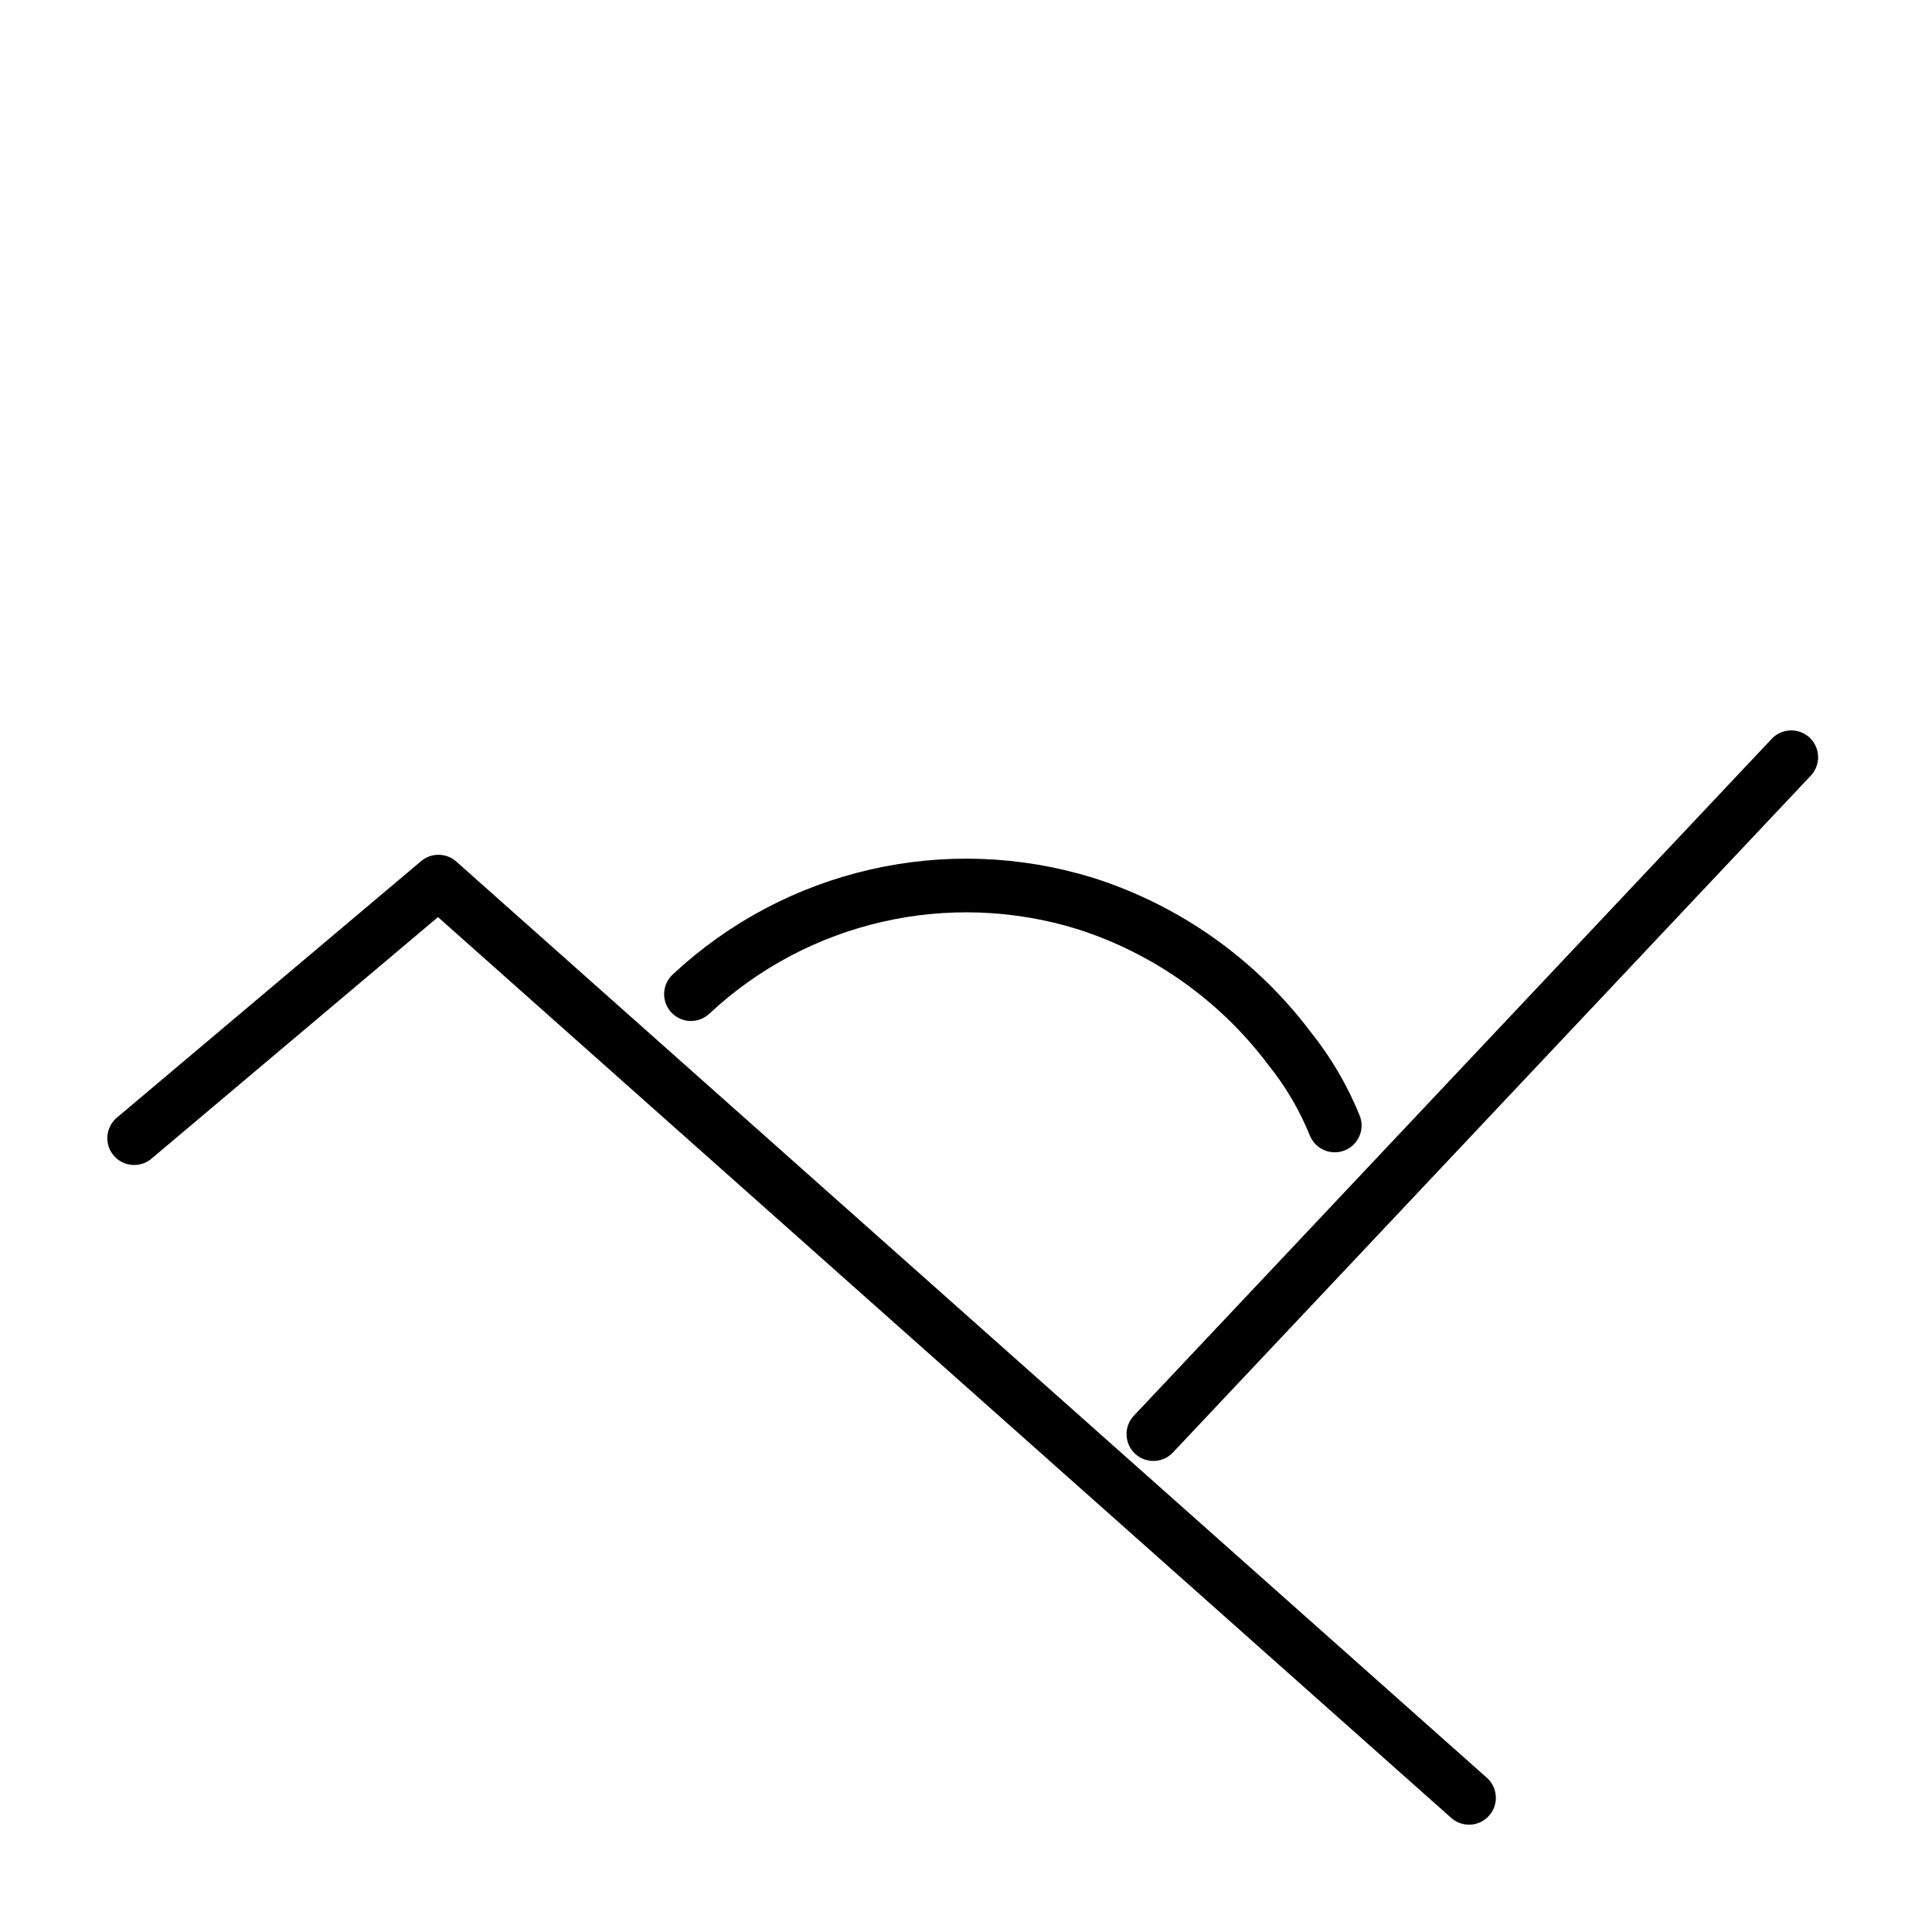
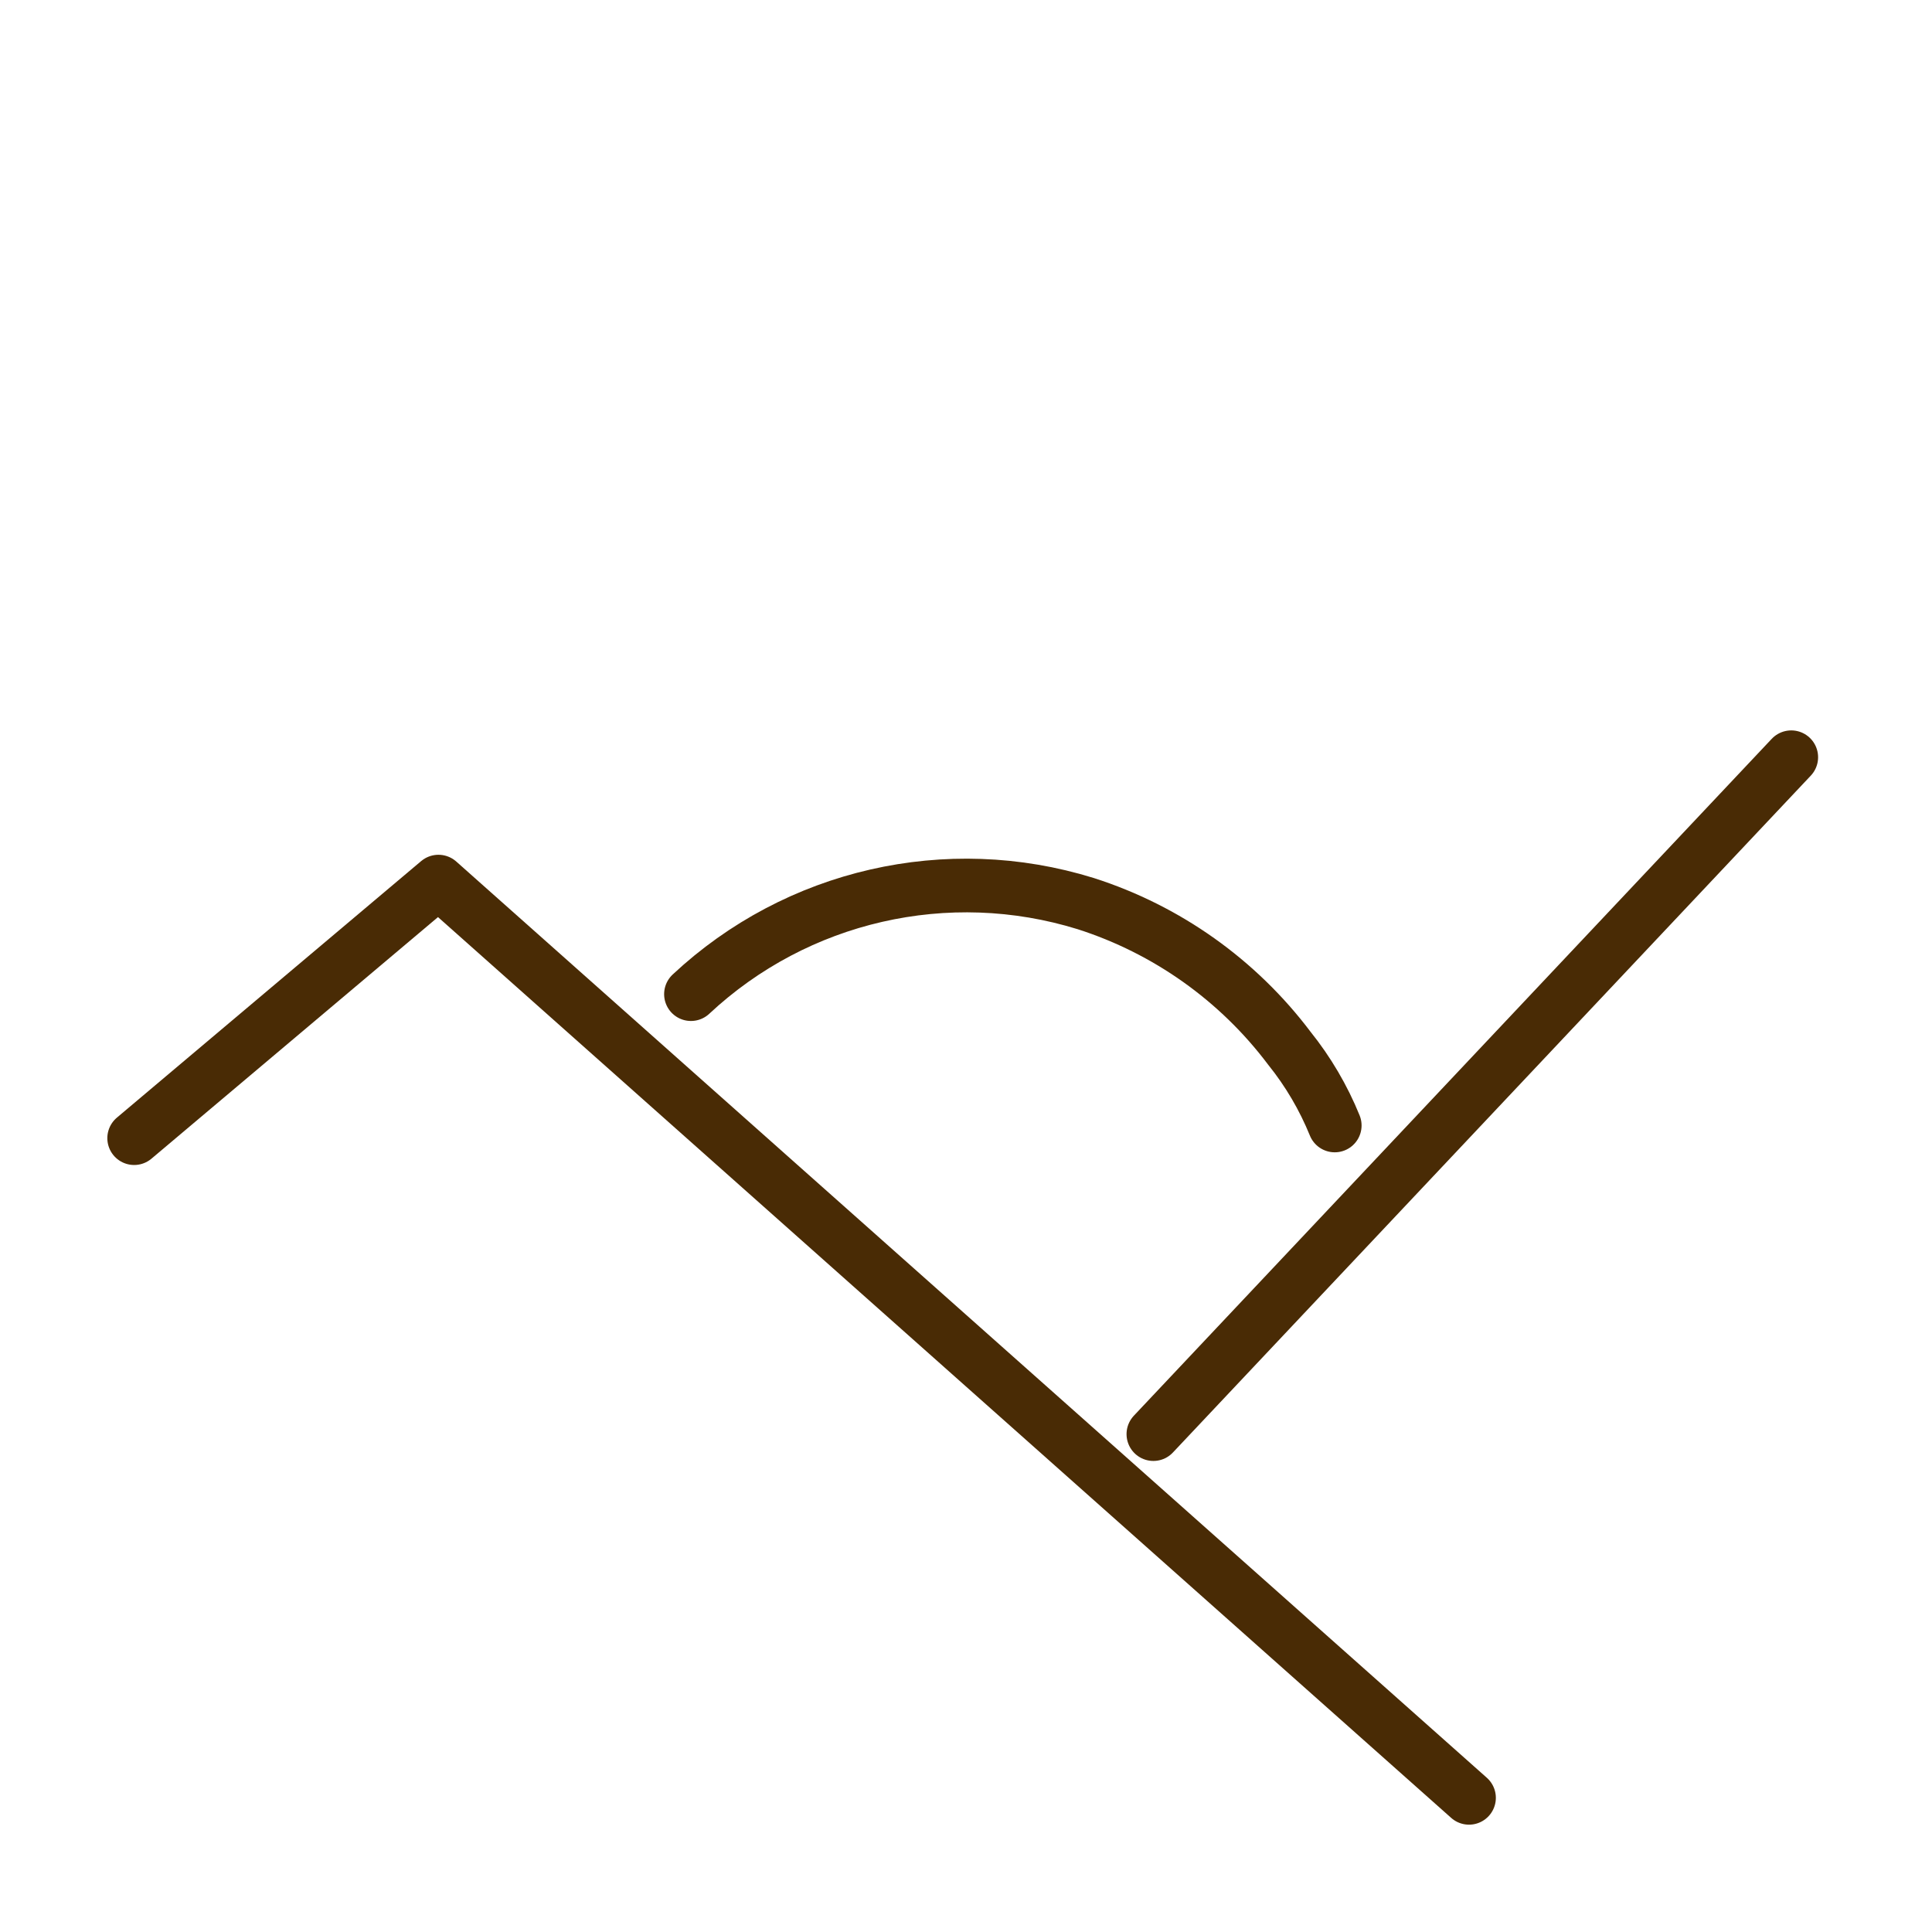
<svg xmlns="http://www.w3.org/2000/svg" id="emoji" viewBox="0 0 72 72">
  <g id="line">
-     <path fill="none" stroke="#000" stroke-linecap="round" stroke-miterlimit="10" stroke-width="2" d="M25.75,37.049a15.025,15.025,0,0,1,14.712-3.374,15.362,15.362,0,0,1,7.587,5.388,11.518,11.518,0,0,1,1.693,2.88" />
-     <polyline fill="none" stroke="#000" stroke-linecap="round" stroke-linejoin="round" stroke-width="2" points="5 42.416 16.34 32.855 54.746 67" />
-     <line x1="42.983" x2="66.755" y1="53.445" y2="28.22" fill="none" stroke="#000" stroke-linecap="round" stroke-linejoin="round" stroke-width="2" />
+     <path fill="none" stroke="#492b05" stroke-linecap="round" stroke-miterlimit="10" stroke-width="2" d="M25.75,37.049a15.025,15.025,0,0,1,14.712-3.374,15.362,15.362,0,0,1,7.587,5.388,11.518,11.518,0,0,1,1.693,2.88" />
+     <polyline fill="none" stroke="#492b05" stroke-linecap="round" stroke-linejoin="round" stroke-width="2" points="5 42.416 16.34 32.855 54.746 67" />
+     <line x1="42.983" x2="66.755" y1="53.445" y2="28.22" fill="none" stroke="#492b05" stroke-linecap="round" stroke-linejoin="round" stroke-width="2" />
  </g>
</svg>
